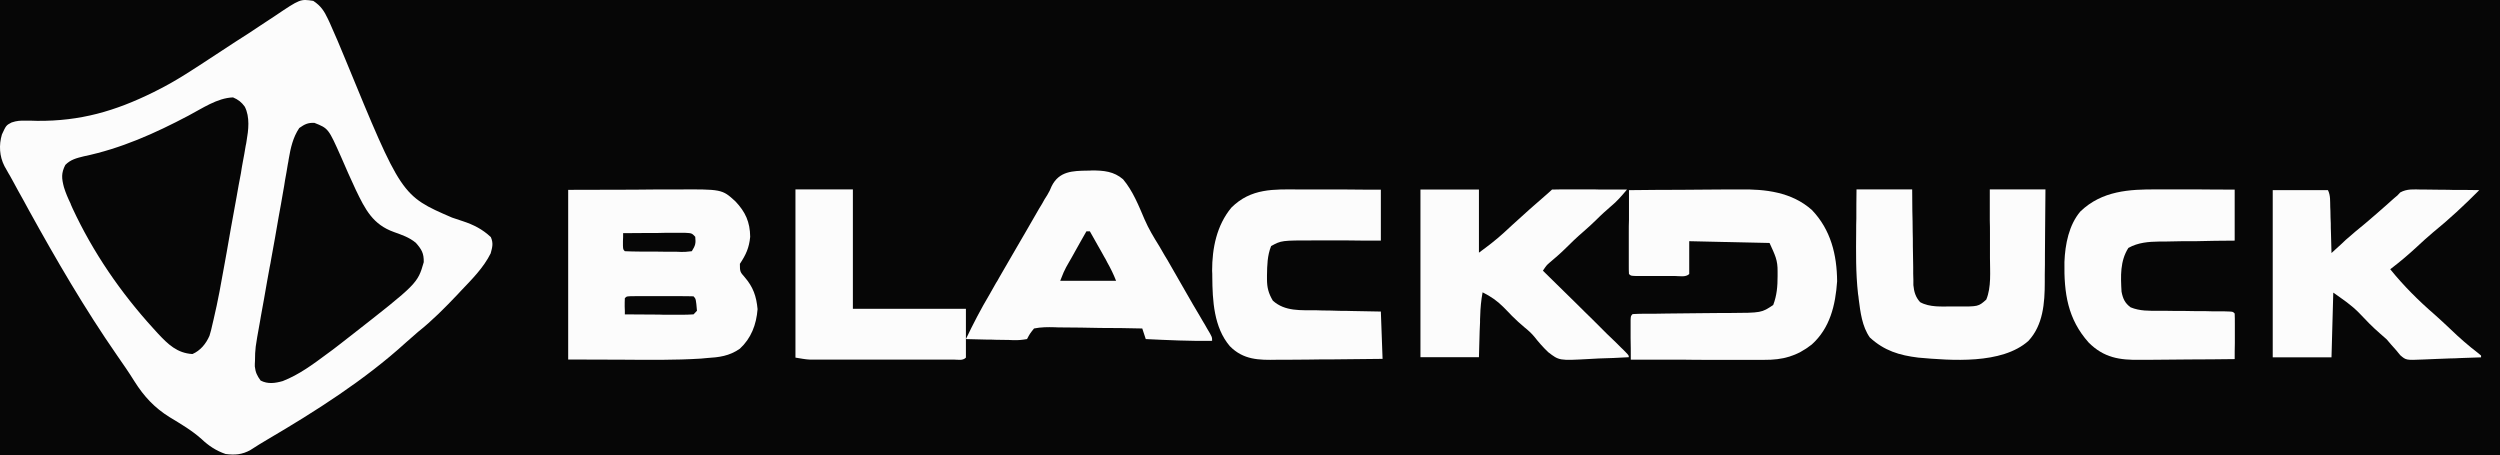
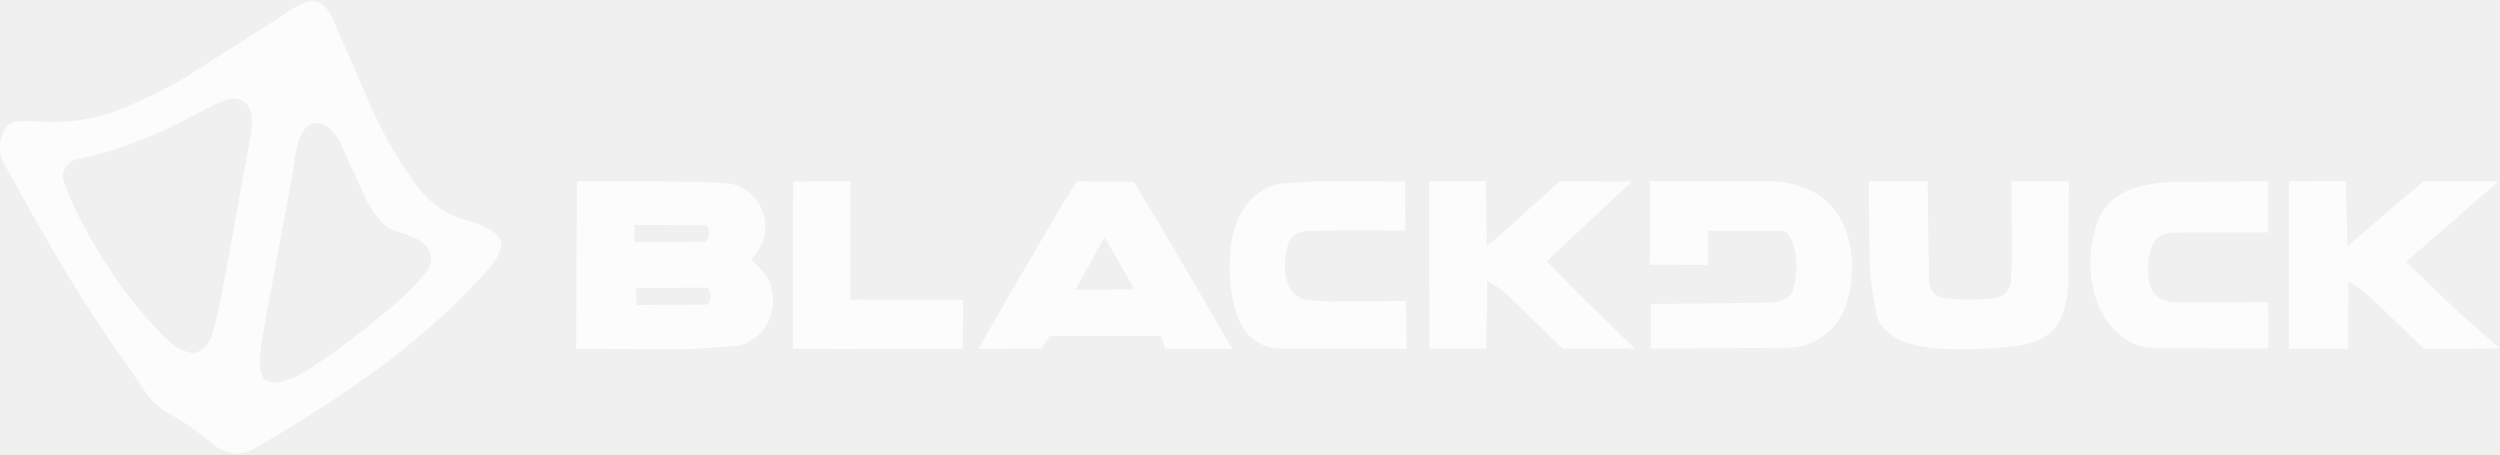
<svg xmlns="http://www.w3.org/2000/svg" width="132" height="24" viewBox="0 0 132 24" fill="none">
-   <rect width="132" height="24" fill="#1E1E1E" />
-   <g id="Concept 2">
-     <path d="M-3633 -280C-3633 -281.105 -3632.1 -282 -3631 -282H17142C17143.1 -282 17144 -281.105 17144 -280V11640C17144 11641.1 17143.1 11642 17142 11642H-3631C-3632.1 11642 -3633 11641.1 -3633 11640V-280Z" fill="#444444" />
-     <path d="M-3631 -282V-281H17142V-282V-283H-3631V-282ZM17144 -280H17143V11640H17144H17145V-280H17144ZM17142 11642V11641H-3631V11642V11643H17142V11642ZM-3633 11640H-3632V-280H-3633H-3634V11640H-3633ZM-3631 11642V11641C-3631.55 11641 -3632 11640.6 -3632 11640H-3633H-3634C-3634 11641.7 -3632.66 11643 -3631 11643V11642ZM17144 11640H17143C17143 11640.6 17142.6 11641 17142 11641V11642V11643C17143.7 11643 17145 11641.7 17145 11640H17144ZM17142 -282V-281C17142.6 -281 17143 -280.552 17143 -280H17144H17145C17145 -281.657 17143.7 -283 17142 -283V-282ZM-3631 -282V-283C-3632.66 -283 -3634 -281.657 -3634 -280H-3633H-3632C-3632 -280.552 -3631.55 -281 -3631 -281V-282Z" fill="white" fill-opacity="0.1" />
-     <g id="Desktop">
-       <path d="M-188 -134C-188 -135.105 -187.105 -136 -186 -136H13031C13032.1 -136 13033 -135.105 13033 -134V11415C13033 11416.1 13032.1 11417 13031 11417H-186C-187.105 11417 -188 11416.1 -188 11415V-134Z" fill="#272727" />
-       <path d="M-186 -136V-135H13031V-136V-137H-186V-136ZM13033 -134H13032V11415H13033H13034V-134H13033ZM13031 11417V11416H-186V11417V11418H13031V11417ZM-188 11415H-187V-134H-188H-189V11415H-188ZM-186 11417V11416C-186.552 11416 -187 11415.6 -187 11415H-188H-189C-189 11416.7 -187.657 11418 -186 11418V11417ZM13033 11415H13032C13032 11415.6 13031.6 11416 13031 11416V11417V11418C13032.7 11418 13034 11416.7 13034 11415H13033ZM13031 -136V-135C13031.6 -135 13032 -134.552 13032 -134H13033H13034C13034 -135.657 13032.7 -137 13031 -137V-136ZM-186 -136V-137C-187.657 -137 -189 -135.657 -189 -134H-188H-187C-187 -134.552 -186.552 -135 -186 -135V-136Z" fill="white" fill-opacity="0.1" />
-       <g id="Home">
-         <rect width="1440" height="6715" transform="translate(-88 -36)" fill="#040404" />
-         <g id="Header">
-           <rect width="1440" height="96" transform="translate(-88 -36)" fill="white" fill-opacity="0.01" />
-           <g id="Container">
-             <g id="Grid 4 col">
-               <g id="Link Â· Logo">
-                 <g id="Logo Â· Black Duck">
-                   <path id="Vector" d="M16.541 0.046C16.94 0.311 17.116 0.576 17.32 1.011C17.348 1.067 17.376 1.124 17.404 1.19C17.691 1.824 17.96 2.467 18.229 3.119C21.196 10.334 21.196 10.334 23.867 11.488C24.052 11.554 24.247 11.62 24.432 11.677C25.007 11.866 25.471 12.102 25.916 12.518C26.055 12.84 26 13.038 25.907 13.379C25.527 14.145 24.905 14.759 24.33 15.364C24.275 15.421 24.219 15.487 24.154 15.554C23.496 16.244 22.828 16.925 22.077 17.52C21.855 17.709 21.641 17.899 21.428 18.088C19.258 20.064 16.653 21.719 14.14 23.194C13.834 23.373 13.528 23.563 13.222 23.761C12.786 24.007 12.387 24.035 11.905 23.969C11.414 23.799 11.024 23.544 10.644 23.184C10.125 22.721 9.541 22.381 8.947 22.021C8.159 21.53 7.603 20.934 7.102 20.14C6.815 19.676 6.499 19.223 6.184 18.769C4.478 16.31 2.966 13.71 1.52 11.091C1.427 10.92 1.334 10.75 1.242 10.58C1.056 10.249 0.871 9.918 0.695 9.587C0.639 9.492 0.583 9.388 0.528 9.284C0.472 9.199 0.426 9.105 0.37 9.01C0.352 8.972 0.352 8.972 0.231 8.764C-0.029 8.244 -0.066 7.667 0.101 7.1C0.324 6.618 0.324 6.618 0.611 6.467C0.889 6.372 1.084 6.363 1.372 6.372C1.418 6.372 1.418 6.372 1.659 6.372C1.715 6.372 1.715 6.372 1.965 6.381C4.237 6.4 6.073 5.871 8.103 4.869C8.168 4.84 8.224 4.812 8.289 4.774C9.337 4.254 10.301 3.601 11.284 2.958C11.664 2.703 12.044 2.457 12.424 2.211C12.888 1.918 13.342 1.625 13.787 1.323C13.871 1.266 13.954 1.209 14.047 1.152C14.205 1.048 14.362 0.944 14.52 0.84C15.855 -0.058 15.855 -0.058 16.541 0.046ZM9.949 6.107C8.178 7.043 6.379 7.847 4.422 8.254C4.042 8.348 3.727 8.424 3.449 8.708C3.226 9.143 3.254 9.417 3.374 9.88C3.467 10.183 3.588 10.466 3.727 10.75C3.736 10.788 3.736 10.788 3.829 10.996C4.914 13.332 6.379 15.459 8.103 17.35C8.178 17.435 8.252 17.52 8.335 17.605C8.873 18.182 9.355 18.646 10.162 18.693C10.579 18.513 10.876 18.154 11.061 17.728C11.126 17.53 11.173 17.322 11.219 17.114C11.238 17.038 11.256 16.962 11.275 16.877C11.507 15.903 11.683 14.92 11.859 13.927C11.896 13.729 11.933 13.521 11.97 13.313C12.044 12.887 12.118 12.462 12.193 12.036C12.295 11.497 12.387 10.949 12.489 10.41C12.563 9.984 12.638 9.559 12.721 9.143C12.749 8.944 12.786 8.736 12.823 8.537C12.879 8.263 12.925 7.98 12.972 7.696C12.99 7.62 13.009 7.535 13.018 7.45C13.12 6.864 13.203 6.183 12.925 5.634C12.749 5.389 12.573 5.256 12.304 5.143C11.469 5.171 10.672 5.729 9.949 6.107ZM15.8 6.76C15.466 7.261 15.345 7.809 15.243 8.405C15.234 8.49 15.216 8.575 15.197 8.67C15.151 8.953 15.104 9.237 15.049 9.521C15.021 9.729 14.984 9.927 14.947 10.135C14.872 10.57 14.798 11.005 14.715 11.44C14.585 12.197 14.455 12.944 14.316 13.691C14.297 13.823 14.27 13.956 14.242 14.088C14.195 14.343 14.149 14.599 14.103 14.854C14.001 15.459 13.889 16.074 13.778 16.679C13.769 16.736 13.769 16.736 13.723 17C13.472 18.39 13.472 18.39 13.463 19.062C13.454 19.156 13.454 19.251 13.454 19.345C13.491 19.667 13.574 19.837 13.76 20.092C14.14 20.291 14.529 20.234 14.928 20.121C15.8 19.78 16.532 19.232 17.283 18.674C17.33 18.636 17.33 18.636 17.58 18.456C17.858 18.248 18.127 18.031 18.396 17.823C18.442 17.785 18.498 17.747 18.544 17.709C22.049 14.967 22.049 14.967 22.374 13.842C22.383 13.369 22.263 13.171 21.957 12.821C21.604 12.528 21.224 12.405 20.807 12.254C19.685 11.856 19.286 11.062 18.785 10.022C18.517 9.455 18.266 8.878 18.016 8.301C17.339 6.779 17.339 6.779 16.597 6.486C16.245 6.476 16.087 6.561 15.8 6.76Z" fill="#FCFCFC" />
-                   <path id="Vector_2" d="M30 10.024C31.142 10.024 32.285 10.015 33.463 10.015C33.817 10.015 34.179 10.005 34.551 10.005C34.995 10.005 34.995 10.005 35.204 10.005C35.34 10.005 35.485 10.005 35.63 10.005C38.123 9.986 38.123 9.986 38.831 10.634C39.356 11.187 39.601 11.72 39.61 12.502C39.556 13.083 39.383 13.455 39.066 13.931C39.066 14.341 39.075 14.36 39.32 14.636C39.764 15.151 39.937 15.637 40 16.323C39.937 17.143 39.656 17.867 39.066 18.41C38.513 18.801 37.96 18.867 37.316 18.905C37.208 18.915 37.108 18.925 37.008 18.934C35.621 19.02 34.234 19.001 32.847 18.991C32.375 18.991 32.375 18.991 30 18.982C30 16.028 30 13.074 30 10.024ZM32.901 12.311C32.901 12.454 32.901 12.597 32.892 12.73C32.892 12.816 32.892 12.893 32.892 12.969C32.901 13.169 32.901 13.169 32.992 13.264C33.255 13.274 33.509 13.283 33.772 13.283C33.808 13.283 33.808 13.283 34.007 13.283C34.17 13.283 34.334 13.283 34.497 13.283C34.751 13.283 35.005 13.293 35.258 13.293C35.422 13.293 35.576 13.293 35.739 13.293C35.811 13.293 35.893 13.302 35.975 13.302C36.183 13.302 36.183 13.302 36.528 13.264C36.718 12.959 36.745 12.854 36.709 12.502C36.528 12.311 36.528 12.311 36.174 12.292C36.02 12.292 35.866 12.292 35.721 12.292C35.675 12.292 35.675 12.292 35.476 12.292C35.213 12.292 34.959 12.292 34.705 12.302C34.533 12.302 34.352 12.302 34.179 12.302C33.753 12.302 33.327 12.311 32.901 12.311ZM32.992 15.742C32.983 15.885 32.983 16.028 32.983 16.18C32.983 16.256 32.992 16.333 32.992 16.418C32.992 16.476 32.992 16.533 32.992 16.599C33.509 16.599 34.016 16.609 34.533 16.609C34.705 16.609 34.878 16.609 35.059 16.619C35.304 16.619 35.558 16.619 35.811 16.619C35.884 16.619 35.965 16.619 36.047 16.619C36.237 16.619 36.428 16.609 36.618 16.599C36.682 16.533 36.736 16.476 36.8 16.409C36.745 15.78 36.745 15.78 36.618 15.646C36.355 15.637 36.102 15.637 35.839 15.637C35.757 15.637 35.684 15.637 35.603 15.637C35.44 15.637 35.267 15.637 35.104 15.637C34.85 15.637 34.597 15.637 34.343 15.637C34.179 15.637 34.025 15.637 33.862 15.637C33.781 15.637 33.708 15.637 33.627 15.637C33.092 15.637 33.092 15.637 32.992 15.742Z" fill="#FCFCFC" />
-                   <path id="Vector_3" d="M42 10C43.004 10 43.999 10 45.032 10C45.032 12.082 45.032 14.164 45.032 16.303C47.002 16.303 48.973 16.303 51 16.303C51 17.154 51 18.003 51 18.882C50.83 19.054 50.602 18.987 50.375 18.987C50.289 18.987 50.214 18.987 50.138 18.987C50.062 18.987 49.977 18.987 49.892 18.987C49.626 18.987 49.361 18.987 49.096 18.987C48.906 18.987 48.717 18.987 48.537 18.987C48.148 18.987 47.76 18.987 47.372 18.987C46.87 18.987 46.367 18.987 45.875 18.987C45.486 18.987 45.107 18.987 44.719 18.987C44.539 18.987 44.349 18.987 44.169 18.987C43.914 18.987 43.658 18.987 43.393 18.987C43.317 18.987 43.241 18.987 43.165 18.987C43.127 18.987 43.127 18.987 42.957 18.987C42.891 18.987 42.834 18.987 42.767 18.987C42.512 18.978 42.256 18.92 42 18.882C42 15.95 42 13.018 42 10Z" fill="#FCFCFC" />
-                   <path id="Vector_4" d="M57.435 9.009C57.5 9.009 57.574 9.009 57.648 9C58.275 9 58.809 9.047 59.298 9.466C59.814 10.081 60.118 10.846 60.432 11.582C60.644 12.076 60.921 12.533 61.206 12.99C61.299 13.149 61.4 13.316 61.492 13.484C61.538 13.559 61.584 13.643 61.64 13.727C61.962 14.286 62.285 14.855 62.608 15.414C62.857 15.852 63.106 16.281 63.364 16.71C63.382 16.747 63.382 16.747 63.493 16.934C63.576 17.073 63.659 17.204 63.733 17.344C64 17.791 64 17.791 64 17.996C62.829 18.015 61.667 17.959 60.496 17.903C60.432 17.717 60.377 17.53 60.312 17.344C59.575 17.325 58.837 17.316 58.09 17.316C57.749 17.306 57.408 17.306 57.067 17.297C56.735 17.297 56.403 17.288 56.071 17.288C55.942 17.288 55.822 17.288 55.693 17.279C55.324 17.269 54.965 17.269 54.596 17.344C54.374 17.623 54.374 17.623 54.227 17.903C53.95 17.95 53.757 17.968 53.48 17.959C53.416 17.959 53.342 17.95 53.268 17.95C53.038 17.95 52.816 17.94 52.586 17.94C52.438 17.931 52.282 17.931 52.125 17.931C51.756 17.922 51.378 17.912 51 17.903C51.387 17.092 51.793 16.309 52.254 15.535C52.364 15.339 52.475 15.144 52.586 14.948C52.65 14.855 52.706 14.752 52.761 14.649C52.982 14.277 53.203 13.894 53.425 13.503C53.692 13.046 53.96 12.58 54.227 12.123C54.282 12.03 54.338 11.937 54.393 11.834C54.55 11.564 54.706 11.284 54.872 11.004C54.918 10.93 54.965 10.846 55.02 10.762C55.103 10.604 55.195 10.445 55.297 10.296C55.425 10.072 55.425 10.072 55.527 9.83C55.923 9.037 56.633 9.019 57.435 9.009ZM57.362 12.216C57.168 12.561 56.965 12.906 56.772 13.26C56.716 13.354 56.661 13.456 56.606 13.559C56.55 13.652 56.495 13.745 56.44 13.848C56.394 13.932 56.347 14.016 56.292 14.109C56.163 14.361 56.163 14.361 55.979 14.827C56.947 14.827 57.924 14.827 58.929 14.827C58.791 14.472 58.643 14.174 58.459 13.848C58.413 13.745 58.357 13.652 58.302 13.559C58.247 13.456 58.191 13.354 58.136 13.26C58.081 13.158 58.016 13.055 57.961 12.953C57.823 12.71 57.684 12.459 57.546 12.216C57.482 12.216 57.426 12.216 57.362 12.216Z" fill="#FCFCFC" />
-                   <path id="Vector_5" d="M68.609 10.004C68.735 10.004 68.862 10.004 68.98 10.004C69.306 10.004 69.632 10.004 69.958 10.004C70.293 10.004 70.619 10.004 70.954 10.004C71.606 10.014 72.257 10.014 72.909 10.014C72.909 10.898 72.909 11.791 72.909 12.704C72.611 12.704 72.321 12.704 72.013 12.704C71.723 12.704 71.434 12.694 71.144 12.694C70.945 12.694 70.746 12.694 70.546 12.694C70.266 12.694 69.976 12.694 69.686 12.694C69.596 12.694 69.514 12.694 69.424 12.694C67.658 12.694 67.658 12.694 67.115 12.992C66.915 13.491 66.906 14 66.897 14.538C66.897 14.606 66.897 14.673 66.897 14.74C66.897 15.191 66.979 15.489 67.205 15.873C67.848 16.459 68.699 16.373 69.514 16.383C69.559 16.383 69.559 16.383 69.804 16.392C70.112 16.392 70.419 16.402 70.736 16.412C70.945 16.412 71.153 16.412 71.361 16.421C71.877 16.431 72.393 16.44 72.909 16.45C72.937 17.276 72.964 18.102 73 18.948C72.104 18.957 71.207 18.967 70.32 18.976C69.903 18.976 69.487 18.976 69.07 18.986C68.672 18.986 68.274 18.995 67.866 18.995C67.712 18.995 67.567 18.995 67.413 18.995C66.472 19.015 65.648 19.005 64.933 18.275C64.091 17.286 64.018 15.873 64.009 14.615C64.009 14.509 64.009 14.404 64 14.298C64 13.088 64.245 11.897 65.014 10.965C66.055 9.927 67.26 9.995 68.609 10.004Z" fill="#FCFCFC" />
-                   <path id="Vector_6" d="M75 10.009C76.023 10.009 77.036 10.009 78.088 10.009C78.088 11.104 78.088 12.208 78.088 13.341C78.57 12.988 78.995 12.665 79.419 12.275C79.516 12.18 79.622 12.084 79.718 11.999C79.767 11.951 79.815 11.903 79.873 11.856C80.471 11.304 81.089 10.761 81.706 10.228C81.793 10.152 81.87 10.086 81.947 10.009C82.237 10 82.526 10 82.825 10C82.912 10 82.999 10 83.086 10C83.366 10 83.646 10 83.935 10C84.118 10 84.311 10 84.504 10.009C84.968 10.009 85.44 10.009 85.903 10.009C85.633 10.333 85.373 10.638 85.045 10.904C84.794 11.123 84.543 11.342 84.311 11.58C84.08 11.808 83.839 12.027 83.597 12.237C83.25 12.532 82.941 12.836 82.623 13.15C82.372 13.398 82.092 13.636 81.822 13.864C81.658 14.007 81.658 14.007 81.465 14.292C81.494 14.321 81.494 14.321 81.639 14.464C82.169 14.987 82.71 15.511 83.24 16.034C83.51 16.31 83.79 16.576 84.061 16.843C84.331 17.109 84.591 17.366 84.852 17.633C84.958 17.728 85.054 17.823 85.16 17.928C85.305 18.061 85.44 18.204 85.585 18.347C85.662 18.423 85.749 18.499 85.826 18.585C86 18.765 86 18.765 86 18.861C85.469 18.889 84.948 18.918 84.418 18.927C84.244 18.937 84.061 18.946 83.887 18.956C82.324 19.041 82.324 19.041 81.745 18.594C81.475 18.337 81.233 18.061 81.002 17.766C80.847 17.585 80.683 17.433 80.49 17.281C80.259 17.09 80.046 16.89 79.834 16.681C79.805 16.653 79.805 16.653 79.68 16.519C79.583 16.424 79.487 16.32 79.39 16.224C79.053 15.882 78.715 15.653 78.281 15.434C78.204 15.853 78.165 16.262 78.155 16.681C78.146 16.805 78.146 16.919 78.146 17.033C78.136 17.176 78.136 17.319 78.126 17.471C78.117 17.928 78.097 18.385 78.088 18.861C77.065 18.861 76.052 18.861 75 18.861C75 15.939 75 13.017 75 10.009Z" fill="#FCFCFC" />
-                   <path id="Vector_7" d="M86.01 10.04C86.945 10.03 87.88 10.021 88.815 10.021C89.249 10.021 89.683 10.011 90.107 10.011C90.531 10.011 90.946 10.002 91.37 10.002C91.534 10.002 91.688 10.002 91.852 10.002C93.211 9.982 94.6 10.136 95.67 11.089C96.663 12.128 96.99 13.447 97 14.852C96.913 16.113 96.624 17.325 95.66 18.191C94.879 18.807 94.127 19.009 93.144 19C93.067 19 92.99 19 92.912 19C92.662 19 92.411 19 92.16 19C91.987 19 91.813 19 91.64 19C91.177 19 90.724 19 90.261 19C89.798 19 89.326 19 88.854 18.99C87.938 18.99 87.022 18.99 86.106 18.99C86.106 18.605 86.106 18.22 86.096 17.845C86.096 17.729 86.096 17.623 86.096 17.508C86.096 17.402 86.096 17.306 86.096 17.19C86.096 17.094 86.096 16.998 86.096 16.902C86.106 16.68 86.106 16.68 86.203 16.584C86.395 16.575 86.588 16.565 86.781 16.565C86.906 16.565 87.032 16.565 87.166 16.565C87.234 16.565 87.302 16.565 87.369 16.565C87.581 16.565 87.784 16.555 87.996 16.555C88.593 16.546 89.191 16.546 89.798 16.536C90.155 16.536 90.522 16.526 90.888 16.526C91.032 16.526 91.167 16.526 91.312 16.526C93.009 16.517 93.009 16.517 93.626 16.103C93.819 15.593 93.857 15.121 93.857 14.573C93.857 14.534 93.857 14.534 93.857 14.351C93.867 13.716 93.722 13.476 93.433 12.831C92.729 12.812 92.729 12.812 89.191 12.735C89.191 13.302 89.191 13.88 89.191 14.467C89.008 14.65 88.68 14.573 88.439 14.573C88.372 14.573 88.304 14.573 88.237 14.573C88.092 14.573 87.957 14.573 87.812 14.573C87.6 14.573 87.388 14.573 87.176 14.573C87.041 14.573 86.897 14.573 86.762 14.573C86.646 14.573 86.521 14.573 86.386 14.573C86.106 14.563 86.106 14.563 86.01 14.467C86 14.332 86 14.188 86 14.053C86 13.957 86 13.87 86 13.784C86 13.687 86 13.591 86 13.485C86 13.389 86 13.293 86 13.197C86 12.879 86 12.561 86 12.244C86 12.032 86 11.82 86.01 11.609C86.01 11.089 86.01 10.56 86.01 10.04Z" fill="#FCFCFC" />
-                   <path id="Vector_8" d="M98.024 10C98.995 10 99.966 10 100.963 10C100.963 10.379 100.972 10.758 100.972 11.147C100.981 11.507 100.99 11.877 100.99 12.247C100.999 12.493 100.999 12.749 100.999 13.005C101.008 13.375 101.008 13.735 101.017 14.104C101.017 14.218 101.017 14.332 101.017 14.446C101.017 14.55 101.026 14.654 101.026 14.768C101.026 14.863 101.026 14.958 101.026 15.052C101.061 15.413 101.142 15.688 101.382 15.953C101.89 16.237 102.531 16.18 103.092 16.18C103.137 16.18 103.137 16.18 103.324 16.18C104.455 16.19 104.455 16.19 104.874 15.82C105.15 15.166 105.07 14.332 105.07 13.621C105.07 13.517 105.07 13.412 105.07 13.308C105.07 12.976 105.07 12.645 105.07 12.313C105.07 12.095 105.07 11.867 105.061 11.64C105.061 11.1 105.061 10.55 105.061 10C106.032 10 107.002 10 108 10C107.991 11.488 107.991 11.488 107.982 12.133C107.982 12.569 107.973 13.005 107.973 13.431C107.973 13.792 107.973 14.142 107.964 14.493C107.964 14.626 107.964 14.759 107.964 14.891C107.964 16.01 107.875 17.166 107.1 18C105.693 19.252 103.012 19.034 101.284 18.882C100.287 18.759 99.494 18.522 98.728 17.82C98.318 17.242 98.229 16.484 98.14 15.792C98.131 15.697 98.122 15.612 98.104 15.517C97.98 14.408 97.997 13.308 98.006 12.19C98.006 11.981 98.006 11.763 98.015 11.545C98.015 11.033 98.015 10.512 98.024 10Z" fill="#FCFCFC" />
-                   <path id="Vector_9" d="M113.89 10.001C114.008 10.001 114.126 10.001 114.243 10.001C114.56 10.001 114.868 10.001 115.176 10.001C115.493 10.001 115.809 10.001 116.126 10.001C116.751 10.01 117.375 10.01 117.991 10.01C117.991 10.896 117.991 11.791 117.991 12.705C117.656 12.705 117.321 12.714 116.968 12.714C116.642 12.724 116.316 12.724 115.99 12.734C115.764 12.734 115.529 12.734 115.303 12.734C114.977 12.743 114.651 12.743 114.325 12.753C114.225 12.753 114.126 12.753 114.017 12.753C113.447 12.762 112.895 12.801 112.379 13.09C111.935 13.783 111.971 14.581 112.017 15.399C112.089 15.774 112.198 16.006 112.496 16.227C112.994 16.429 113.465 16.41 113.99 16.41C114.099 16.41 114.216 16.41 114.325 16.41C114.687 16.419 115.04 16.419 115.393 16.419C115.755 16.429 116.108 16.429 116.47 16.429C116.687 16.439 116.914 16.439 117.131 16.439C117.185 16.439 117.185 16.439 117.439 16.439C117.475 16.439 117.475 16.439 117.701 16.448C117.9 16.458 117.9 16.458 117.991 16.554C118 16.737 118 16.91 118 17.093C118 17.141 118 17.141 118 17.42C118 17.478 118 17.478 118 17.767C118 17.872 118 17.988 118 18.113C117.991 18.392 117.991 18.681 117.991 18.96C117.194 18.969 116.398 18.979 115.592 18.979C115.221 18.979 114.85 18.989 114.479 18.989C114.126 18.989 113.764 18.998 113.411 18.998C113.275 18.998 113.139 18.998 112.994 18.998C111.926 19.017 111.084 18.892 110.279 18.084C109.174 16.843 108.975 15.486 109.002 13.831C109.039 12.897 109.238 11.877 109.844 11.165C110.985 10.068 112.433 9.991 113.89 10.001Z" fill="#FCFCFC" />
-                   <path id="Vector_10" d="M120 10.038C120.959 10.038 121.927 10.038 122.915 10.038C123.056 10.322 123.027 10.617 123.037 10.93C123.037 10.997 123.046 11.073 123.046 11.139C123.046 11.367 123.056 11.585 123.065 11.804C123.065 11.956 123.065 12.108 123.074 12.259C123.084 12.62 123.093 12.991 123.103 13.361C123.14 13.332 123.14 13.332 123.309 13.171C123.403 13.086 123.497 13 123.591 12.915C123.676 12.829 123.77 12.744 123.864 12.658C124.193 12.364 124.541 12.079 124.889 11.794C125.293 11.452 125.697 11.101 126.102 10.74C126.13 10.721 126.13 10.721 126.271 10.588C126.327 10.541 126.374 10.503 126.421 10.455C126.478 10.408 126.525 10.37 126.581 10.322C126.628 10.275 126.685 10.218 126.732 10.161C127.089 9.962 127.456 10 127.86 10.009C127.897 10.009 127.897 10.009 128.123 10.009C128.396 10.009 128.678 10.019 128.95 10.019C129.148 10.019 129.336 10.019 129.524 10.028C129.985 10.028 130.445 10.028 130.906 10.038C130.116 10.835 129.308 11.585 128.443 12.288C128.151 12.535 127.879 12.782 127.606 13.038C127.155 13.456 126.694 13.845 126.205 14.216C126.901 15.079 127.7 15.877 128.537 16.599C128.828 16.855 129.11 17.121 129.392 17.387C129.853 17.833 130.332 18.251 130.84 18.64C130.897 18.688 130.944 18.726 131 18.773C131 18.802 131 18.84 131 18.868C130.633 18.878 130.267 18.897 129.9 18.906C129.721 18.916 129.533 18.925 129.355 18.925C129.11 18.934 128.866 18.944 128.631 18.953C128.396 18.963 128.161 18.973 127.926 18.982C127.042 19.02 127.042 19.02 126.732 18.754C126.656 18.669 126.581 18.574 126.506 18.479C126.421 18.384 126.337 18.289 126.252 18.194C126.177 18.099 126.092 18.014 126.017 17.919C125.895 17.805 125.773 17.7 125.65 17.596C125.265 17.263 124.926 16.912 124.579 16.542C124.146 16.096 123.732 15.83 123.197 15.45C123.168 16.58 123.131 17.71 123.103 18.868C122.078 18.868 121.053 18.868 120 18.868C120 15.953 120 13.038 120 10.038Z" fill="#FCFCFC" />
-                 </g>
-               </g>
-             </g>
-           </g>
-         </g>
-       </g>
-     </g>
-   </g>
+   <path d="M8.933 21.839C8.421 21.557 8.023 21.206 7.717 20.754L6.853 19.482C4.667 16.456 2.782 13.282 0.978 10.014L0.188 8.589C-0.201 7.885 0.006 6.51 0.876 6.425C1.421 6.368 1.998 6.419 2.557 6.435C3.937 6.473 5.226 6.234 6.498 5.71C7.768 5.187 8.979 4.596 10.158 3.847L14.572 1.046C15.141 0.687 15.684 0.228 16.336 0.072C16.889 -0.06 17.321 0.44 17.52 0.893L19.523 5.477C20.178 6.975 20.954 8.35 21.905 9.671C22.595 10.629 23.476 11.306 24.625 11.631C25.588 11.905 26.789 12.361 26.389 13.285C26.238 13.631 26.032 13.94 25.768 14.235C23.921 16.308 21.859 18.104 19.596 19.731C17.571 21.189 15.504 22.505 13.345 23.724C12.623 24.132 11.844 23.952 11.245 23.45C10.515 22.838 9.793 22.314 8.931 21.839H8.933ZM8.668 17.779C9.049 18.163 9.538 18.526 10.029 18.617C10.561 18.716 11.028 18.214 11.173 17.75C11.457 16.818 11.637 15.948 11.812 14.984L13.235 7.149C13.366 6.419 13.369 5.643 12.827 5.337C12.572 5.195 12.22 5.152 11.933 5.265C11.194 5.557 10.55 5.928 9.841 6.293C8.67 6.9 7.481 7.415 6.23 7.842C5.51 8.087 4.828 8.242 4.084 8.401C3.572 8.508 3.18 9.059 3.378 9.614C3.955 11.233 4.804 12.699 5.746 14.155C6.598 15.47 7.551 16.641 8.67 17.777L8.668 17.779ZM22.517 14.34C22.874 13.878 22.823 13.29 22.423 12.903C21.816 12.315 20.699 12.326 20.213 11.8C19.808 11.36 19.472 10.855 19.222 10.31L18.028 7.676C17.703 6.962 17.104 6.304 16.457 6.553C15.641 6.868 15.611 8.288 15.396 9.445L13.909 17.497C13.75 18.359 13.544 19.683 14 20.051C14.526 20.473 15.726 19.892 16.454 19.407C18.07 18.33 19.579 17.151 21.048 15.881C21.596 15.409 22.071 14.92 22.517 14.337V14.34Z" fill="#FCFCFC" />
+   <path d="M109.229 9.569L109.218 14.791C109.215 15.449 109.086 16.088 108.863 16.678C108.455 17.766 107.424 18.172 106.283 18.292C105 18.432 103.738 18.486 102.446 18.408C101.152 18.333 99.63 17.978 99.136 16.823C98.907 15.86 98.795 14.923 98.712 13.929L98.671 9.569H101.775L101.853 14.866C101.899 15.323 102.175 15.68 102.648 15.736C103.52 15.844 104.428 15.86 105.295 15.749C105.765 15.69 106.05 15.398 106.173 14.968L106.24 13.73L106.197 9.566H109.229V9.569Z" fill="#FCFCFC" />
+   <path fill-rule="evenodd" clip-rule="evenodd" d="M33.568 9.574C35.184 9.579 36.744 9.574 38.35 9.673C39.268 9.73 40.004 10.425 40.275 11.188C40.597 12.098 40.339 13.019 39.657 13.701L40.082 14.117L40.079 14.114C40.713 14.729 40.911 15.508 40.766 16.332C40.6 17.285 39.953 18.005 39 18.258L36.401 18.437L30.424 18.421L30.459 9.566L33.568 9.574ZM33.587 15.199L33.6 16.107L37.362 16.082C37.614 15.798 37.59 15.436 37.338 15.191L33.587 15.199ZM33.509 12.788L37.26 12.758V12.756C37.534 12.555 37.488 11.889 37.195 11.886L33.49 11.878L33.509 12.788Z" fill="#FCFCFC" />
+   <path d="M44.907 15.822L50.854 15.835L50.833 18.416L44.33 18.427L41.857 18.413L41.886 9.585L44.904 9.561L44.907 15.822Z" fill="#FCFCFC" />
+   <path d="M123.942 13L126.265 11.008L127.967 9.566L131.912 9.577L129.984 11.263L127.033 13.824L129.833 16.499L132 18.402L127.991 18.424L125.935 16.44C125.333 15.86 124.791 15.309 123.996 14.864L123.969 18.408H120.863L120.865 9.566L123.867 9.558L123.942 13Z" fill="#FCFCFC" />
+   <path fill-rule="evenodd" clip-rule="evenodd" d="M59.862 9.593L61.304 11.98L65.074 18.421L61.522 18.41L61.296 17.726V17.728L55.421 17.742L54.976 18.405L51.665 18.416L53.77 14.751L56.068 10.831L56.847 9.577L59.862 9.593ZM56.791 15.293L59.903 15.277L58.316 12.514L56.791 15.293Z" fill="#FCFCFC" />
+   <path d="M78.507 12.96C79.208 12.477 79.798 11.851 80.448 11.274L82.373 9.566L86.159 9.59L81.659 13.792L83.611 15.76H83.608L86.315 18.405H82.502L79.624 15.604C79.291 15.282 78.942 15.07 78.523 14.834L78.477 18.41H75.473L75.46 11.545L75.467 9.566H78.456L78.507 12.96Z" fill="#FCFCFC" />
+   <path d="M74.195 9.585L74.203 12.184L71.295 12.16L68.919 12.195C68.468 12.283 68.1 12.511 67.984 12.979C67.705 14.093 67.74 15.478 68.903 15.825L70.162 15.919L74.24 15.889L74.272 18.408H67.616C65.517 18.349 64.999 16.297 64.931 14.372C64.896 13.395 64.988 12.455 65.374 11.564C65.788 10.613 66.575 9.875 67.609 9.695L69.671 9.563L74.195 9.585Z" fill="#FCFCFC" />
+   <path d="M93.307 9.569C94.133 9.569 94.899 9.722 95.626 10.071C97.753 11.097 98.193 13.996 97.466 16.11C96.985 17.516 95.715 18.394 94.225 18.365L87.171 18.405L87.169 16.05L93.425 15.978C93.803 15.973 94.391 15.841 94.59 15.516C94.979 14.633 94.987 12.697 94.209 12.192L90.184 12.187L90.176 13.991L87.107 13.983L87.115 9.571L93.307 9.569Z" fill="#FCFCFC" />
+   <path d="M119.759 12.275L114.746 12.28C114.207 12.289 113.777 12.538 113.589 13.091C113.356 13.784 113.299 14.708 113.672 15.4C113.863 15.752 114.467 15.97 114.854 15.97L114.856 15.967L119.762 15.956L119.765 18.397L113.763 18.384C112.391 18.381 111.28 17.334 110.781 16.085C110.225 14.684 110.249 13.124 110.748 11.714C111.326 10.082 113.039 9.687 114.692 9.609L119.759 9.566V12.275Z" fill="#FCFCFC" />
</svg>
